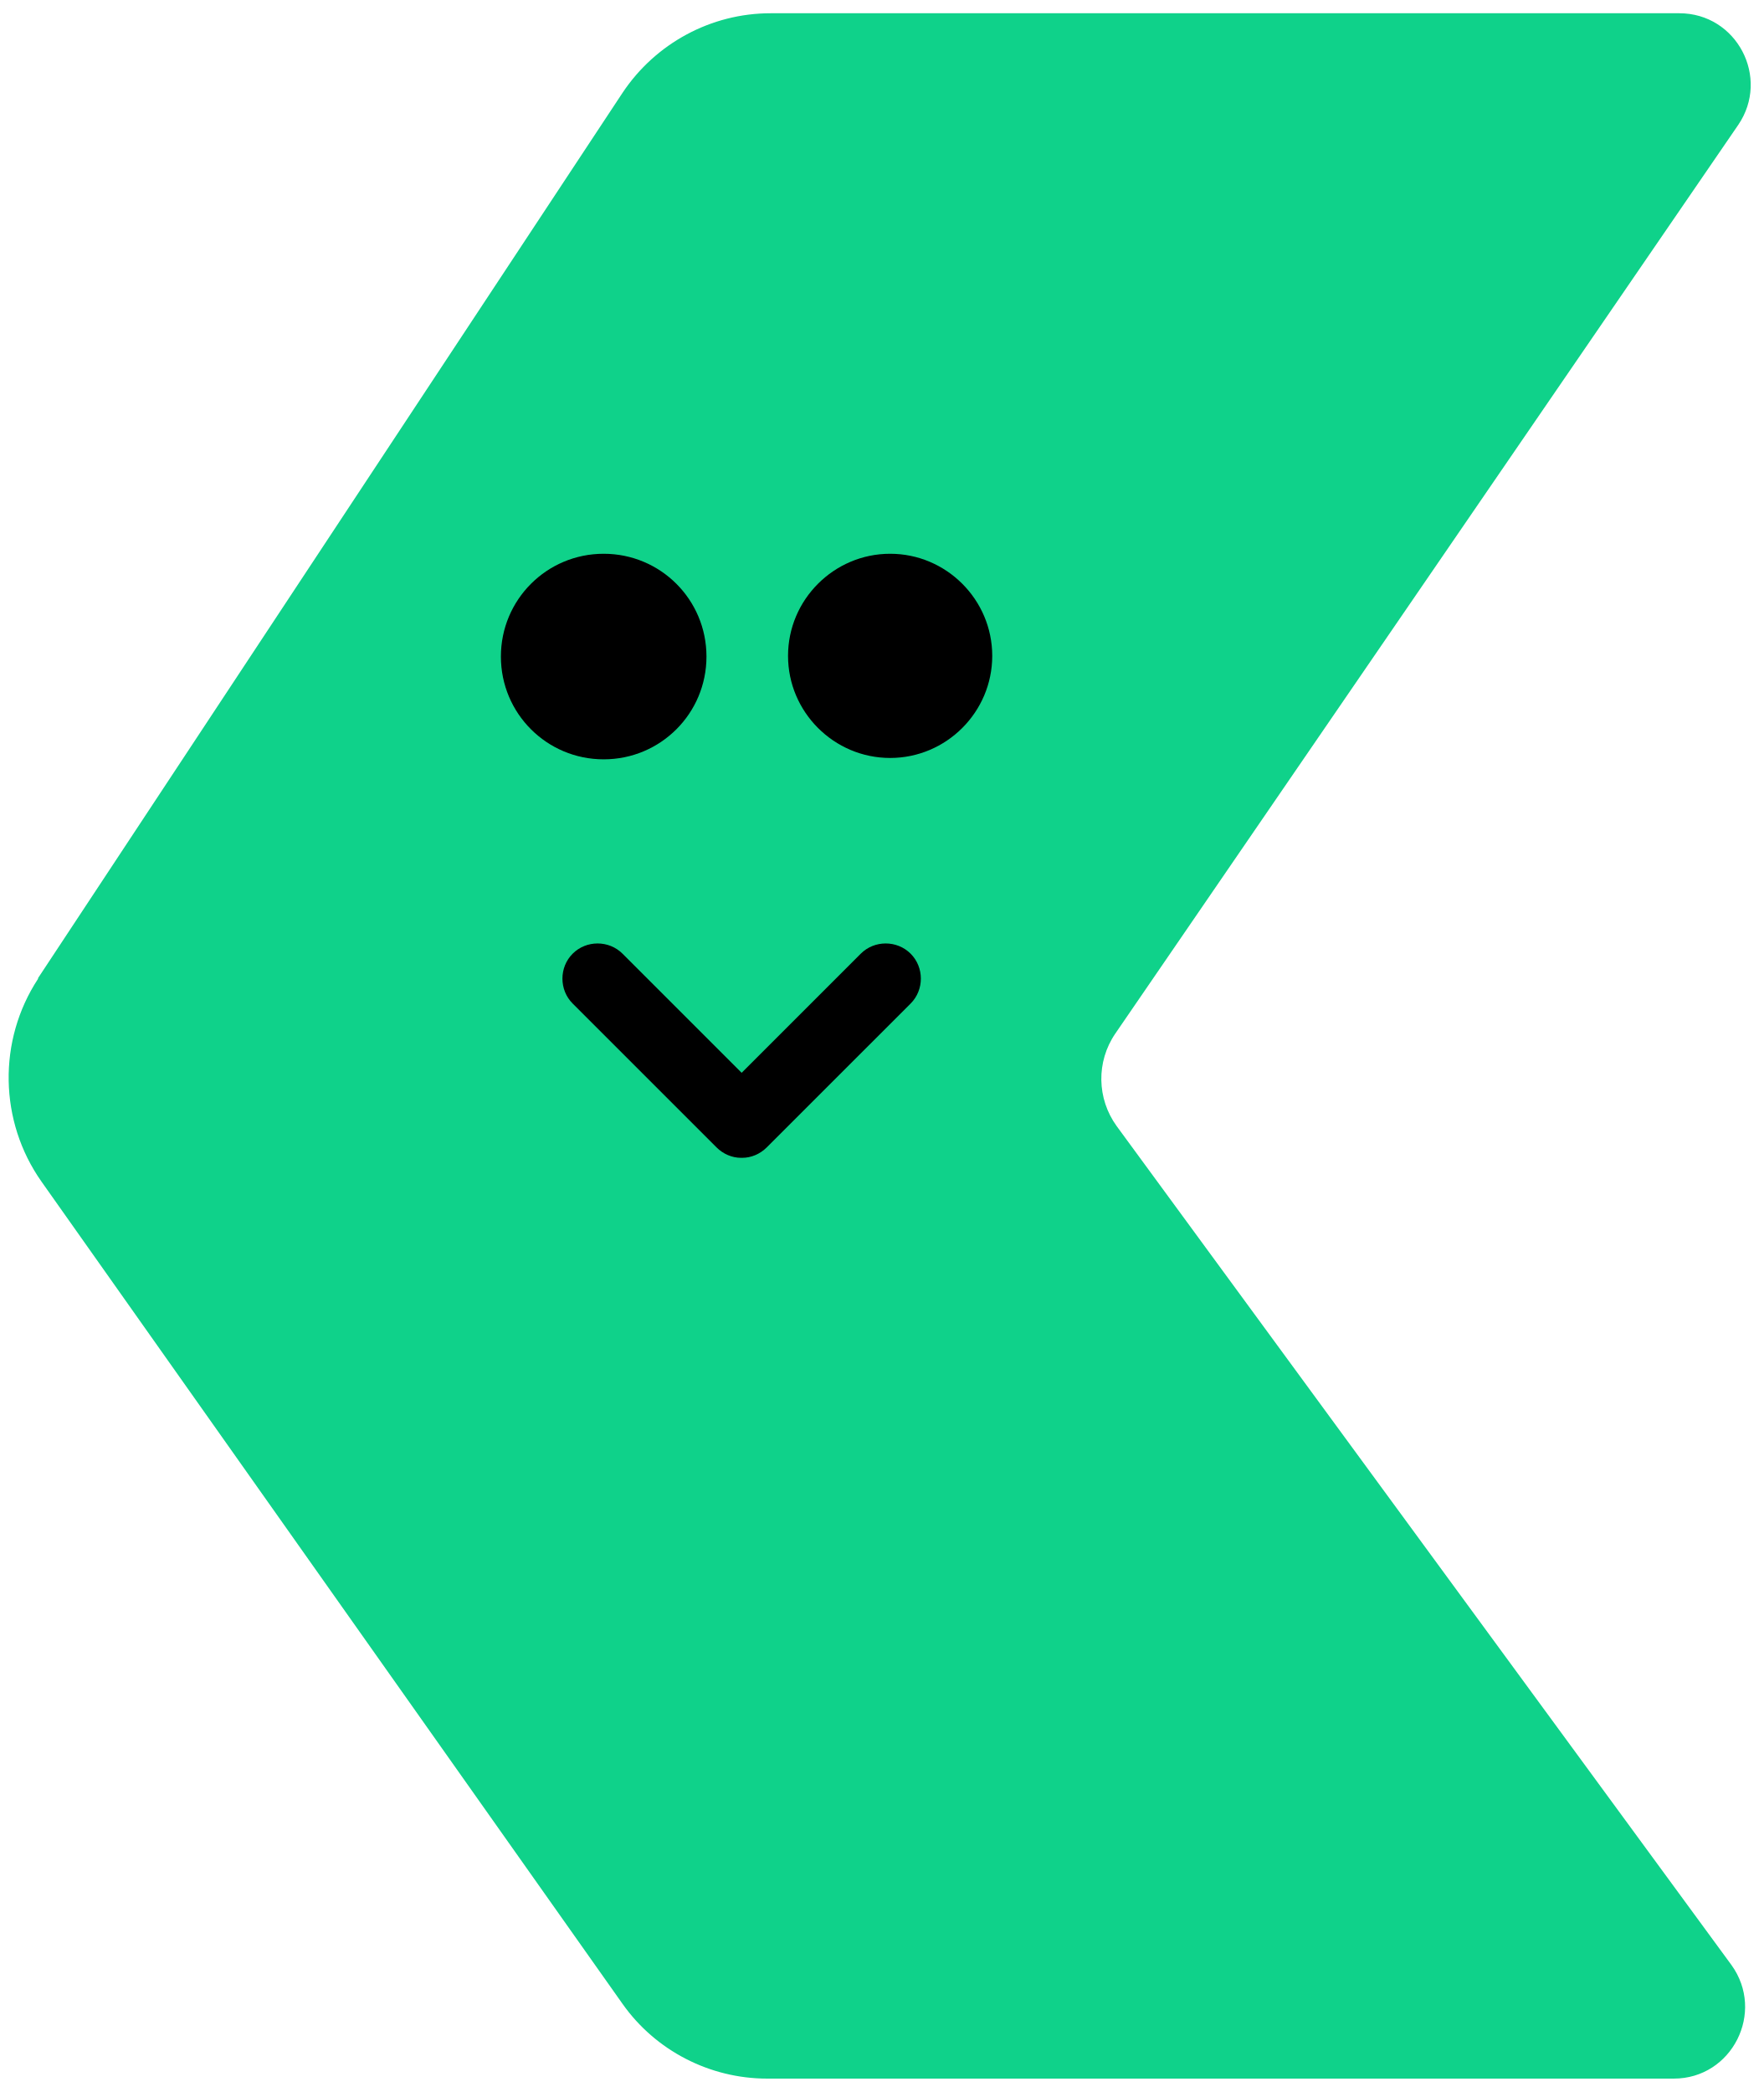
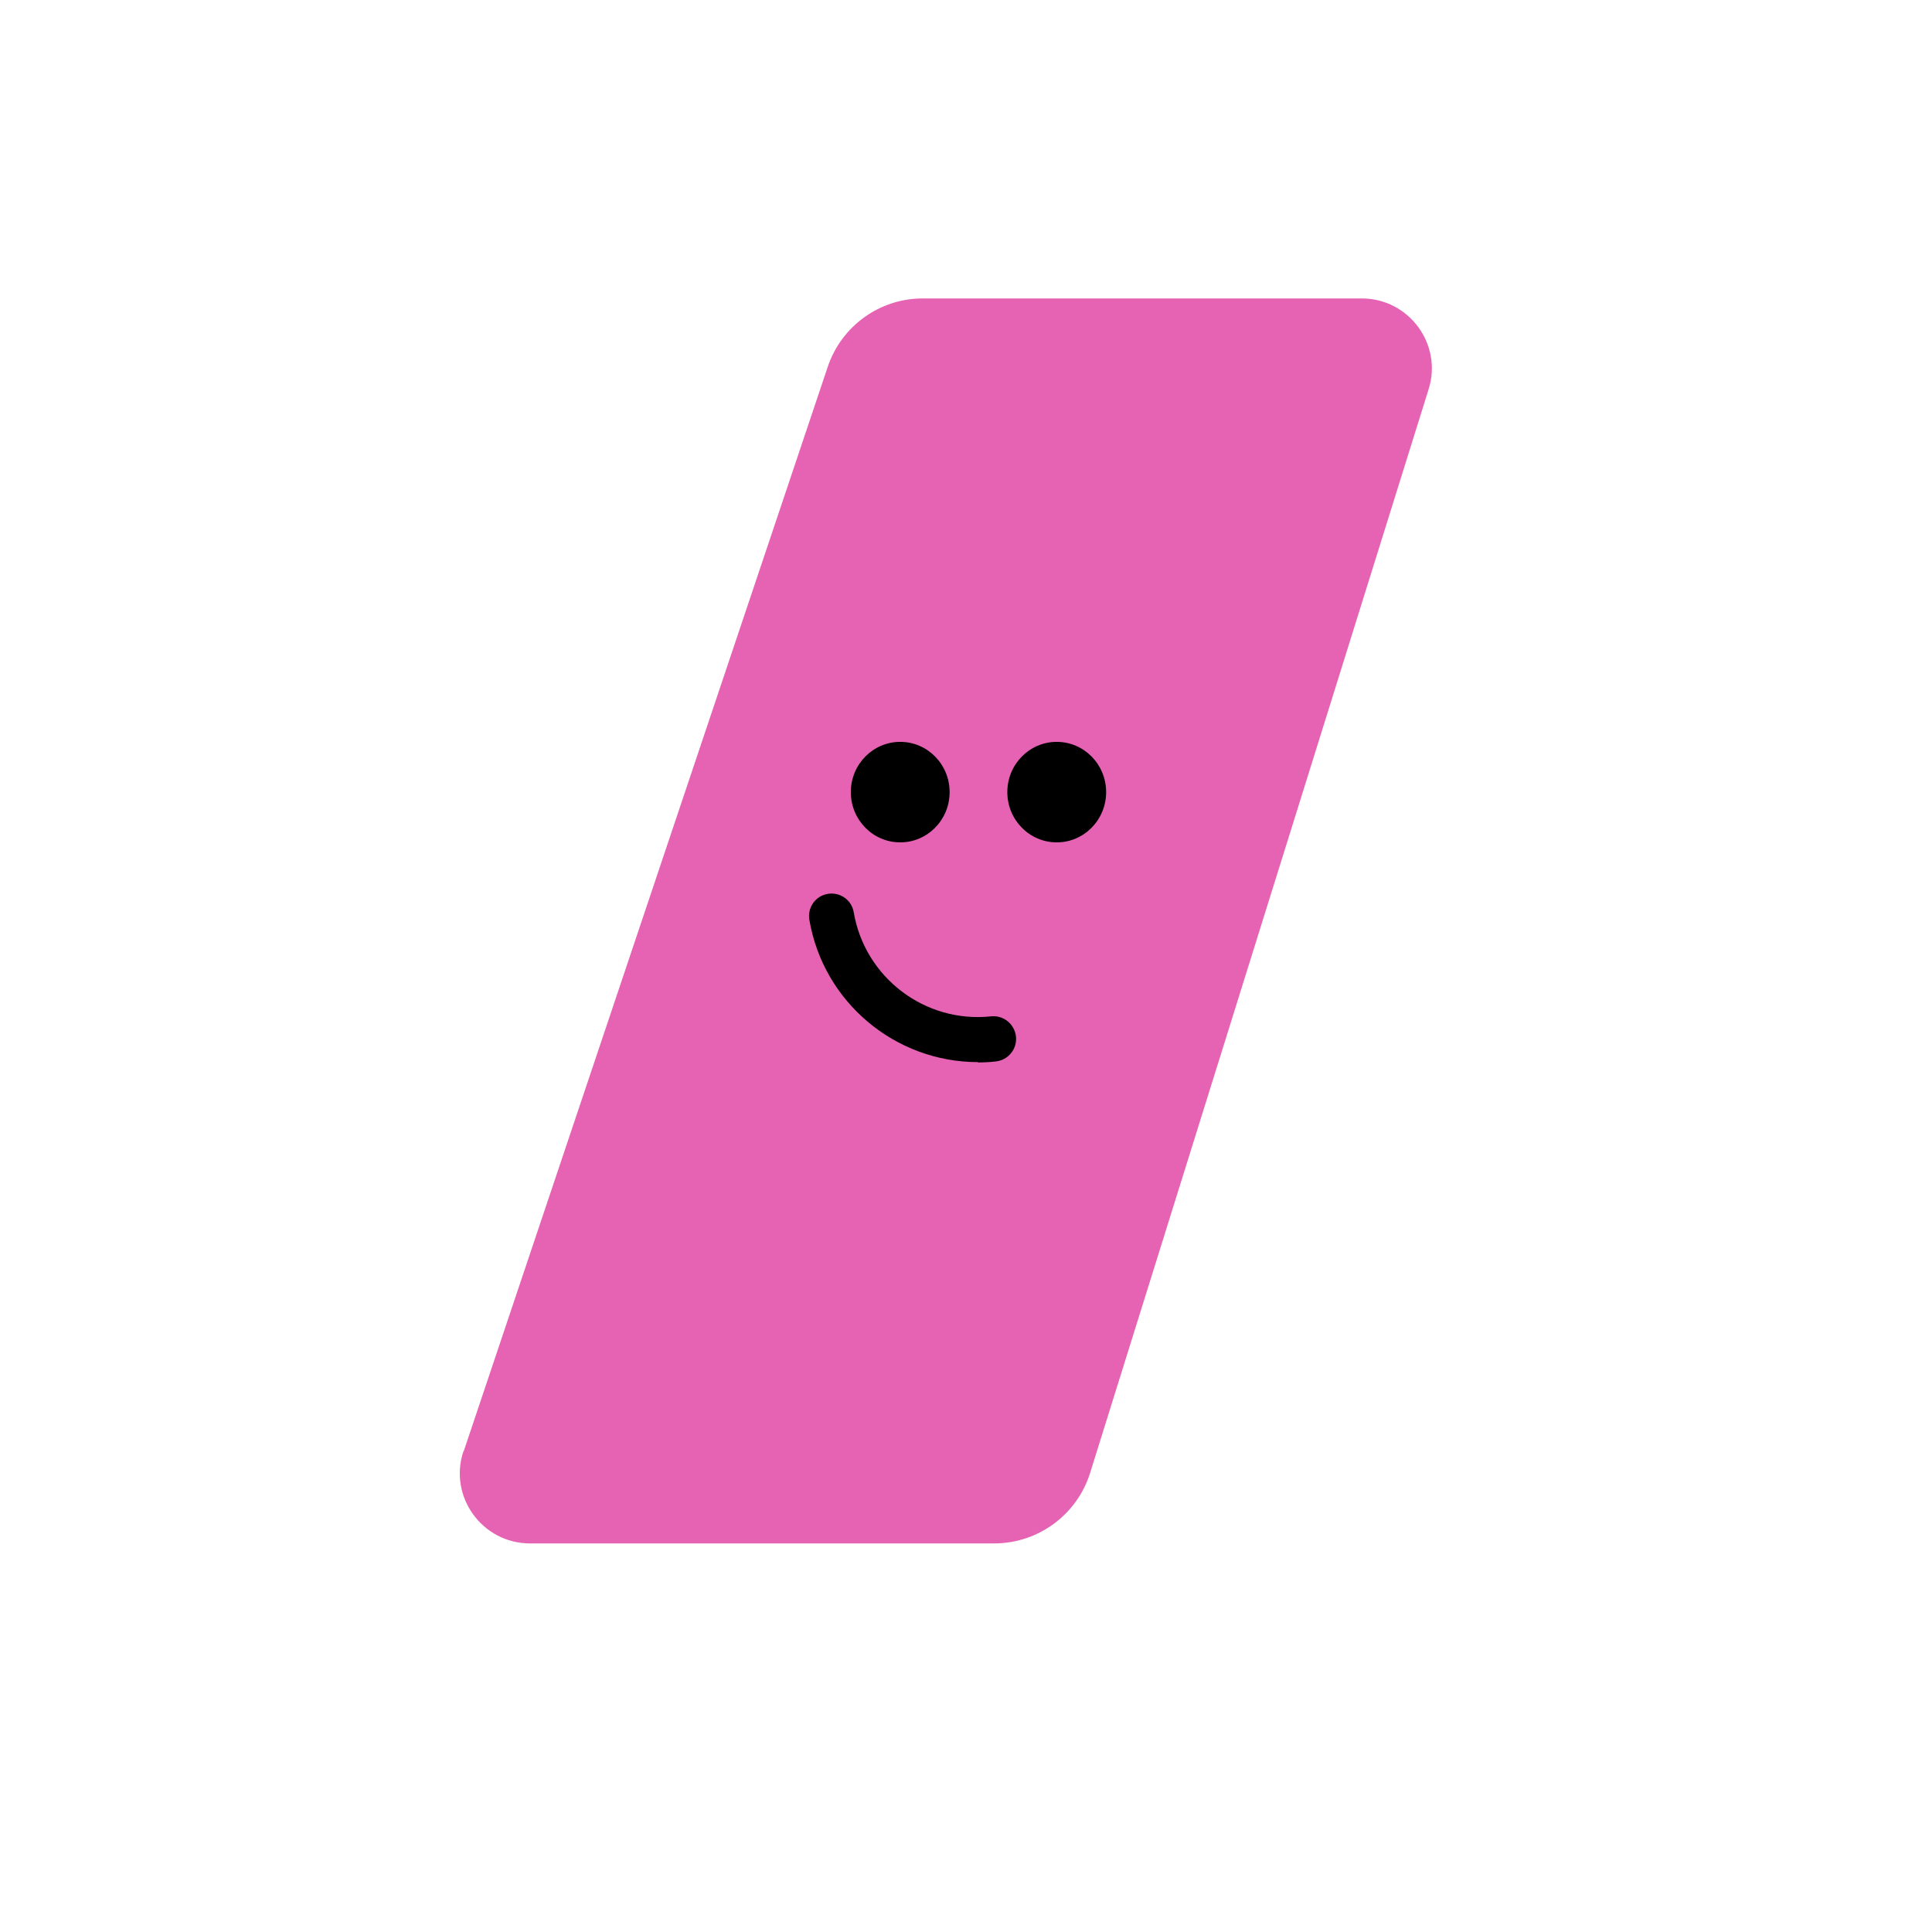
- <svg xmlns="http://www.w3.org/2000/svg" width="86" height="102" viewBox="0 0 86 102" fill="none">
-   <path d="M1.856 47.689L30.355 4.522C31.959 2.116 34.665 0.646 37.572 0.646H81.875C84.682 0.646 86.319 3.787 84.749 6.092L54.378 50.395C53.442 51.765 53.476 53.569 54.445 54.906L84.414 95.801C86.085 98.106 84.448 101.347 81.608 101.347H37.405C34.599 101.347 31.959 99.977 30.355 97.706L2.023 57.612C-0.049 54.672 -0.116 50.73 1.856 47.723V47.689Z" fill="#0FD28A" />
-   <path d="M36.134 56.452C35.699 56.452 35.264 56.273 34.932 55.94L27.921 48.93C27.256 48.264 27.256 47.164 27.921 46.499C28.586 45.834 29.686 45.834 30.352 46.499L36.16 52.307L41.968 46.499C42.633 45.834 43.733 45.834 44.399 46.499C45.064 47.164 45.064 48.264 44.399 48.93L37.388 55.94C37.055 56.273 36.62 56.452 36.185 56.452H36.134Z" fill="black" />
-   <path d="M29.433 37.023C32.207 37.023 34.445 34.785 34.445 32.012C34.445 29.238 32.207 27 29.433 27C26.66 27 24.422 29.238 24.422 32.012C24.422 34.785 26.66 37.023 29.433 37.023Z" fill="black" />
-   <path d="M43.4 36.956C46.14 36.956 48.378 34.718 48.378 31.978C48.378 29.238 46.14 27 43.4 27C40.66 27 38.422 29.238 38.422 31.978C38.422 34.718 40.66 36.956 43.4 36.956Z" fill="black" />
+ <svg xmlns="http://www.w3.org/2000/svg" width="160" height="160" viewBox="0 0 160 160" fill="none">
+   <path d="M38.386 120.235L68.545 30.394C69.673 27.008 72.848 24.715 76.41 24.715H112.777C116.693 24.715 119.479 28.524 118.315 32.228L90.273 121.999C89.18 125.456 85.97 127.819 82.336 127.819H43.889C39.938 127.819 37.116 123.939 38.386 120.165V120.235Z" fill="#E663B3" />
+   <path d="M80.988 87.96C74.16 87.96 68.196 83.028 67.026 76.171C66.858 75.168 67.527 74.193 68.558 74.026C69.562 73.858 70.537 74.527 70.704 75.558C71.624 80.965 76.613 84.755 82.075 84.17C83.106 84.059 84.026 84.811 84.138 85.842C84.249 86.874 83.496 87.793 82.465 87.905C81.964 87.96 81.49 87.988 80.988 87.988V87.96Z" fill="black" />
+   <path d="M74.553 69.762C76.812 69.762 78.644 67.898 78.644 65.6C78.644 63.301 76.812 61.438 74.553 61.438C72.293 61.438 70.461 63.301 70.461 65.6C70.461 67.898 72.293 69.762 74.553 69.762Z" fill="black" />
+   <path d="M87.514 69.762C89.773 69.762 91.605 67.898 91.605 65.6C91.605 63.301 89.773 61.438 87.514 61.438C85.254 61.438 83.422 63.301 83.422 65.6C83.422 67.898 85.254 69.762 87.514 69.762Z" fill="black" />
</svg>
